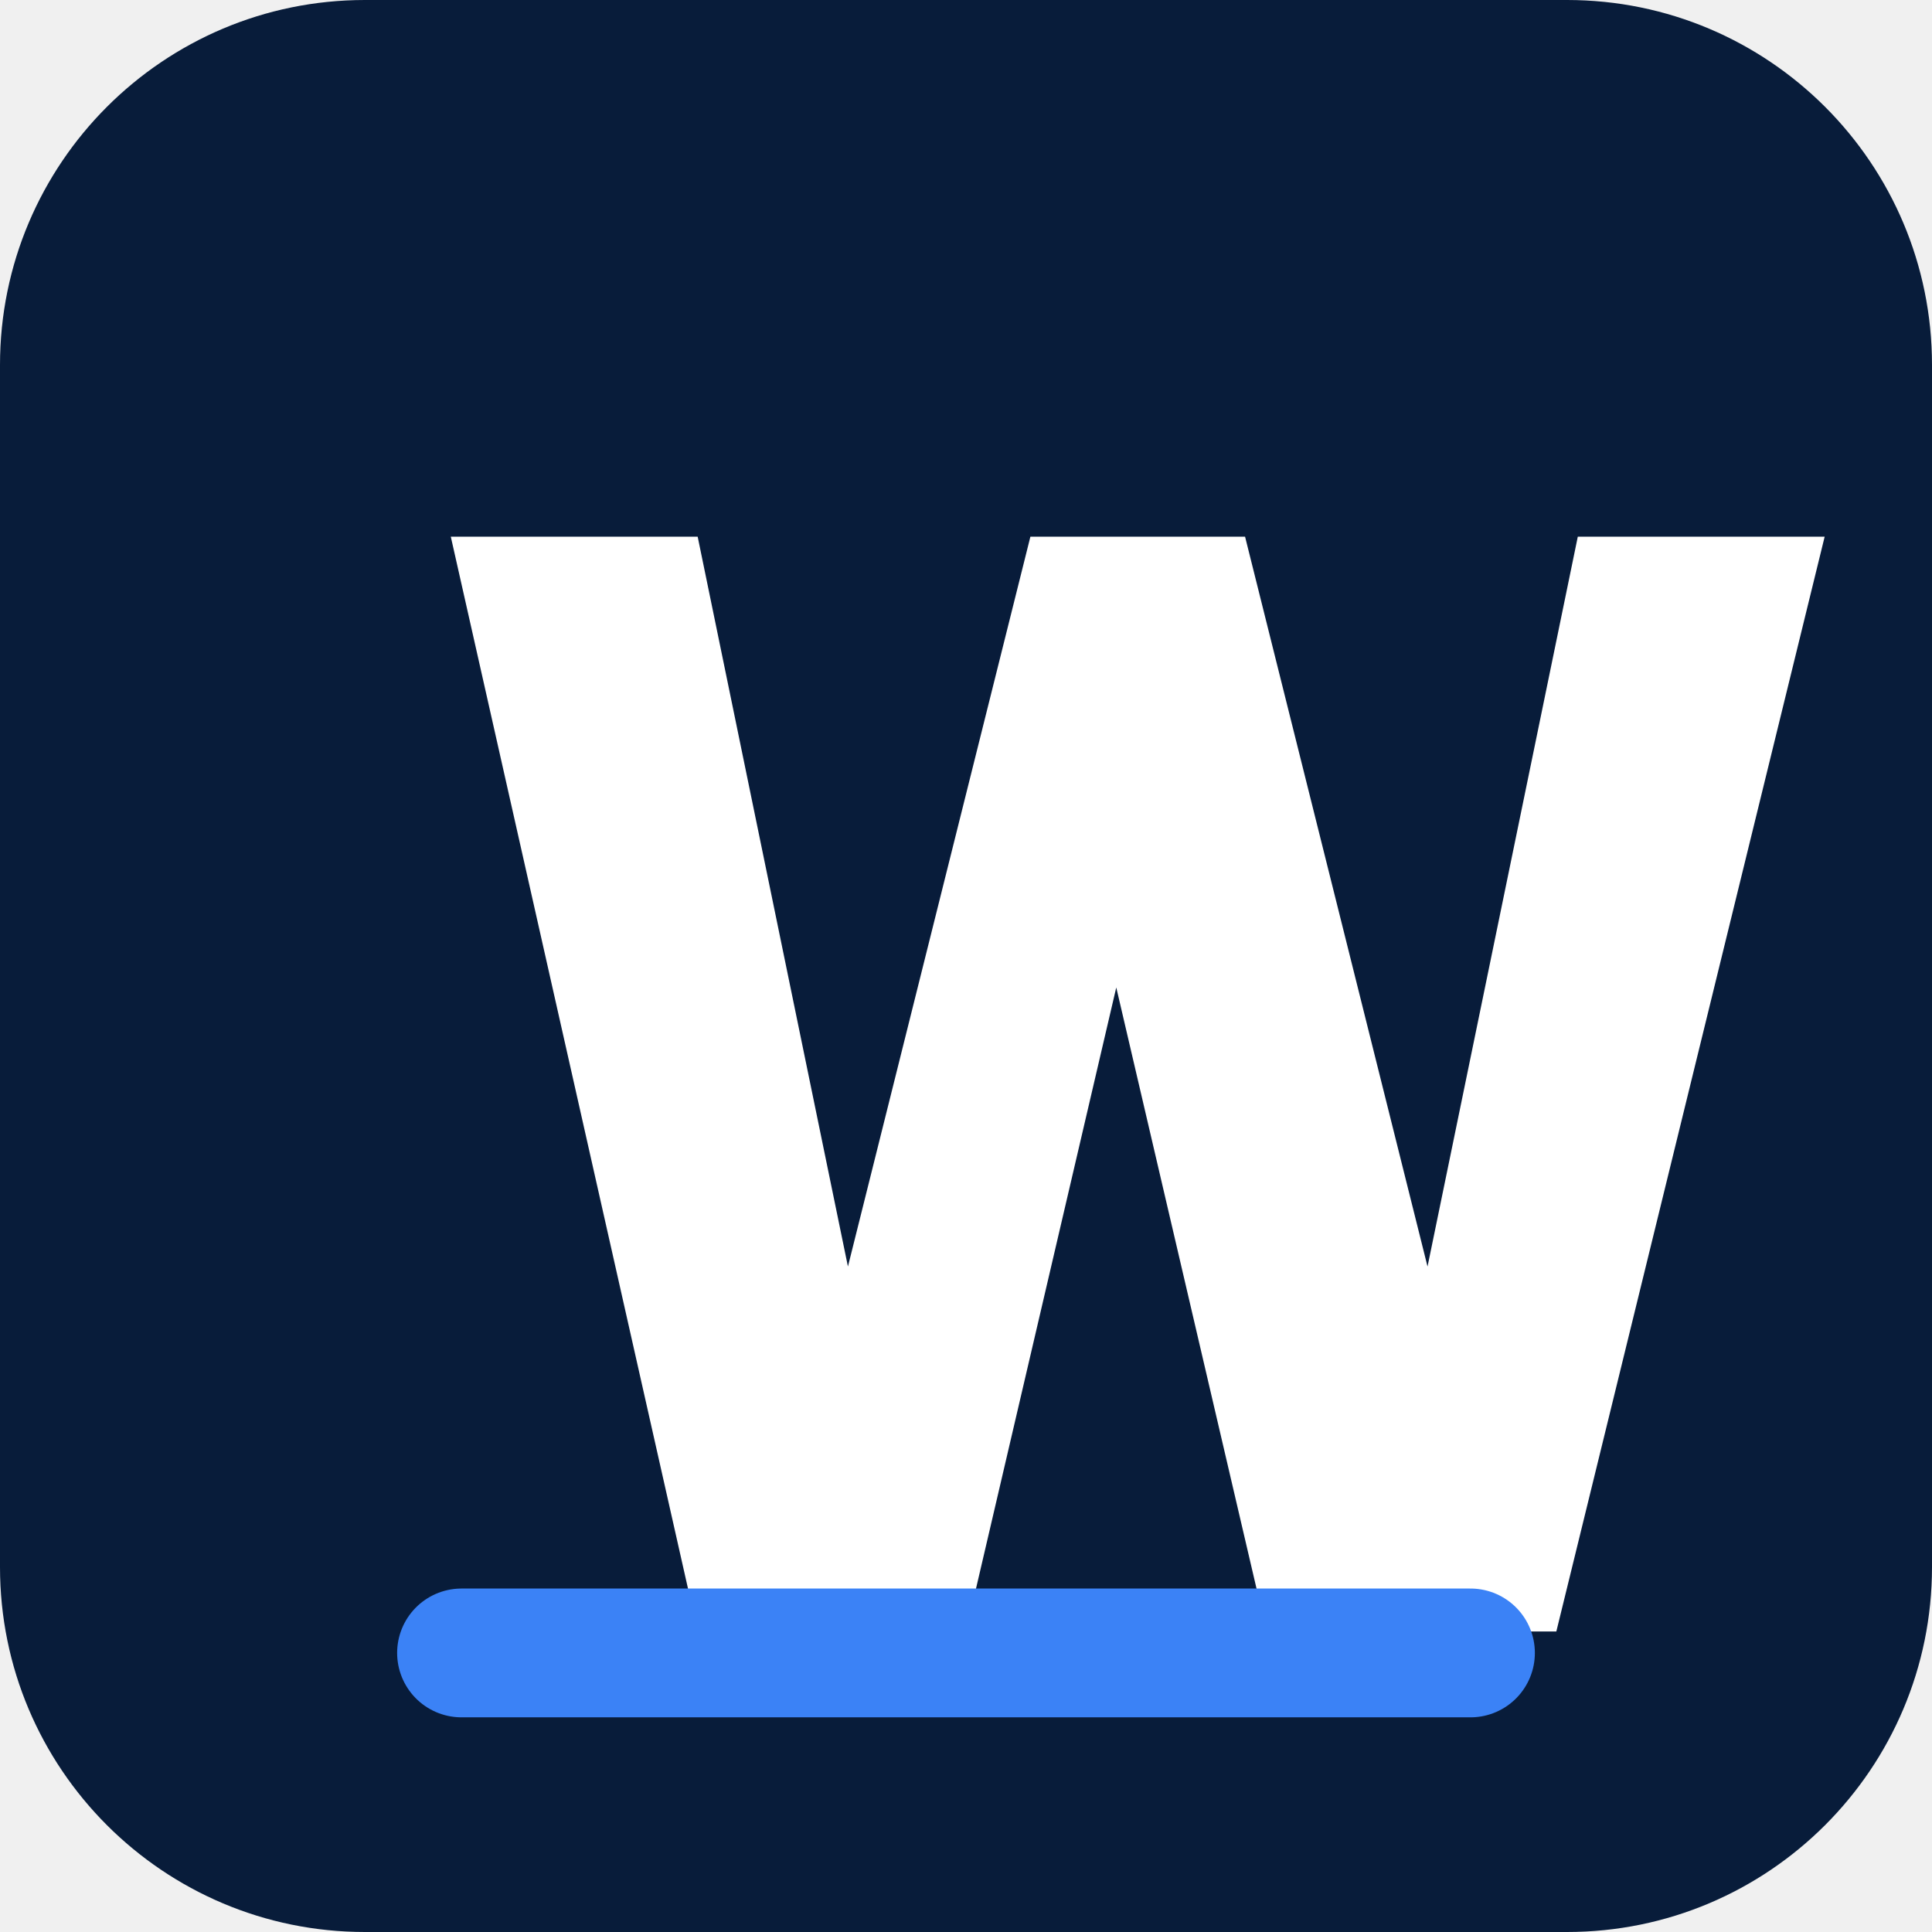
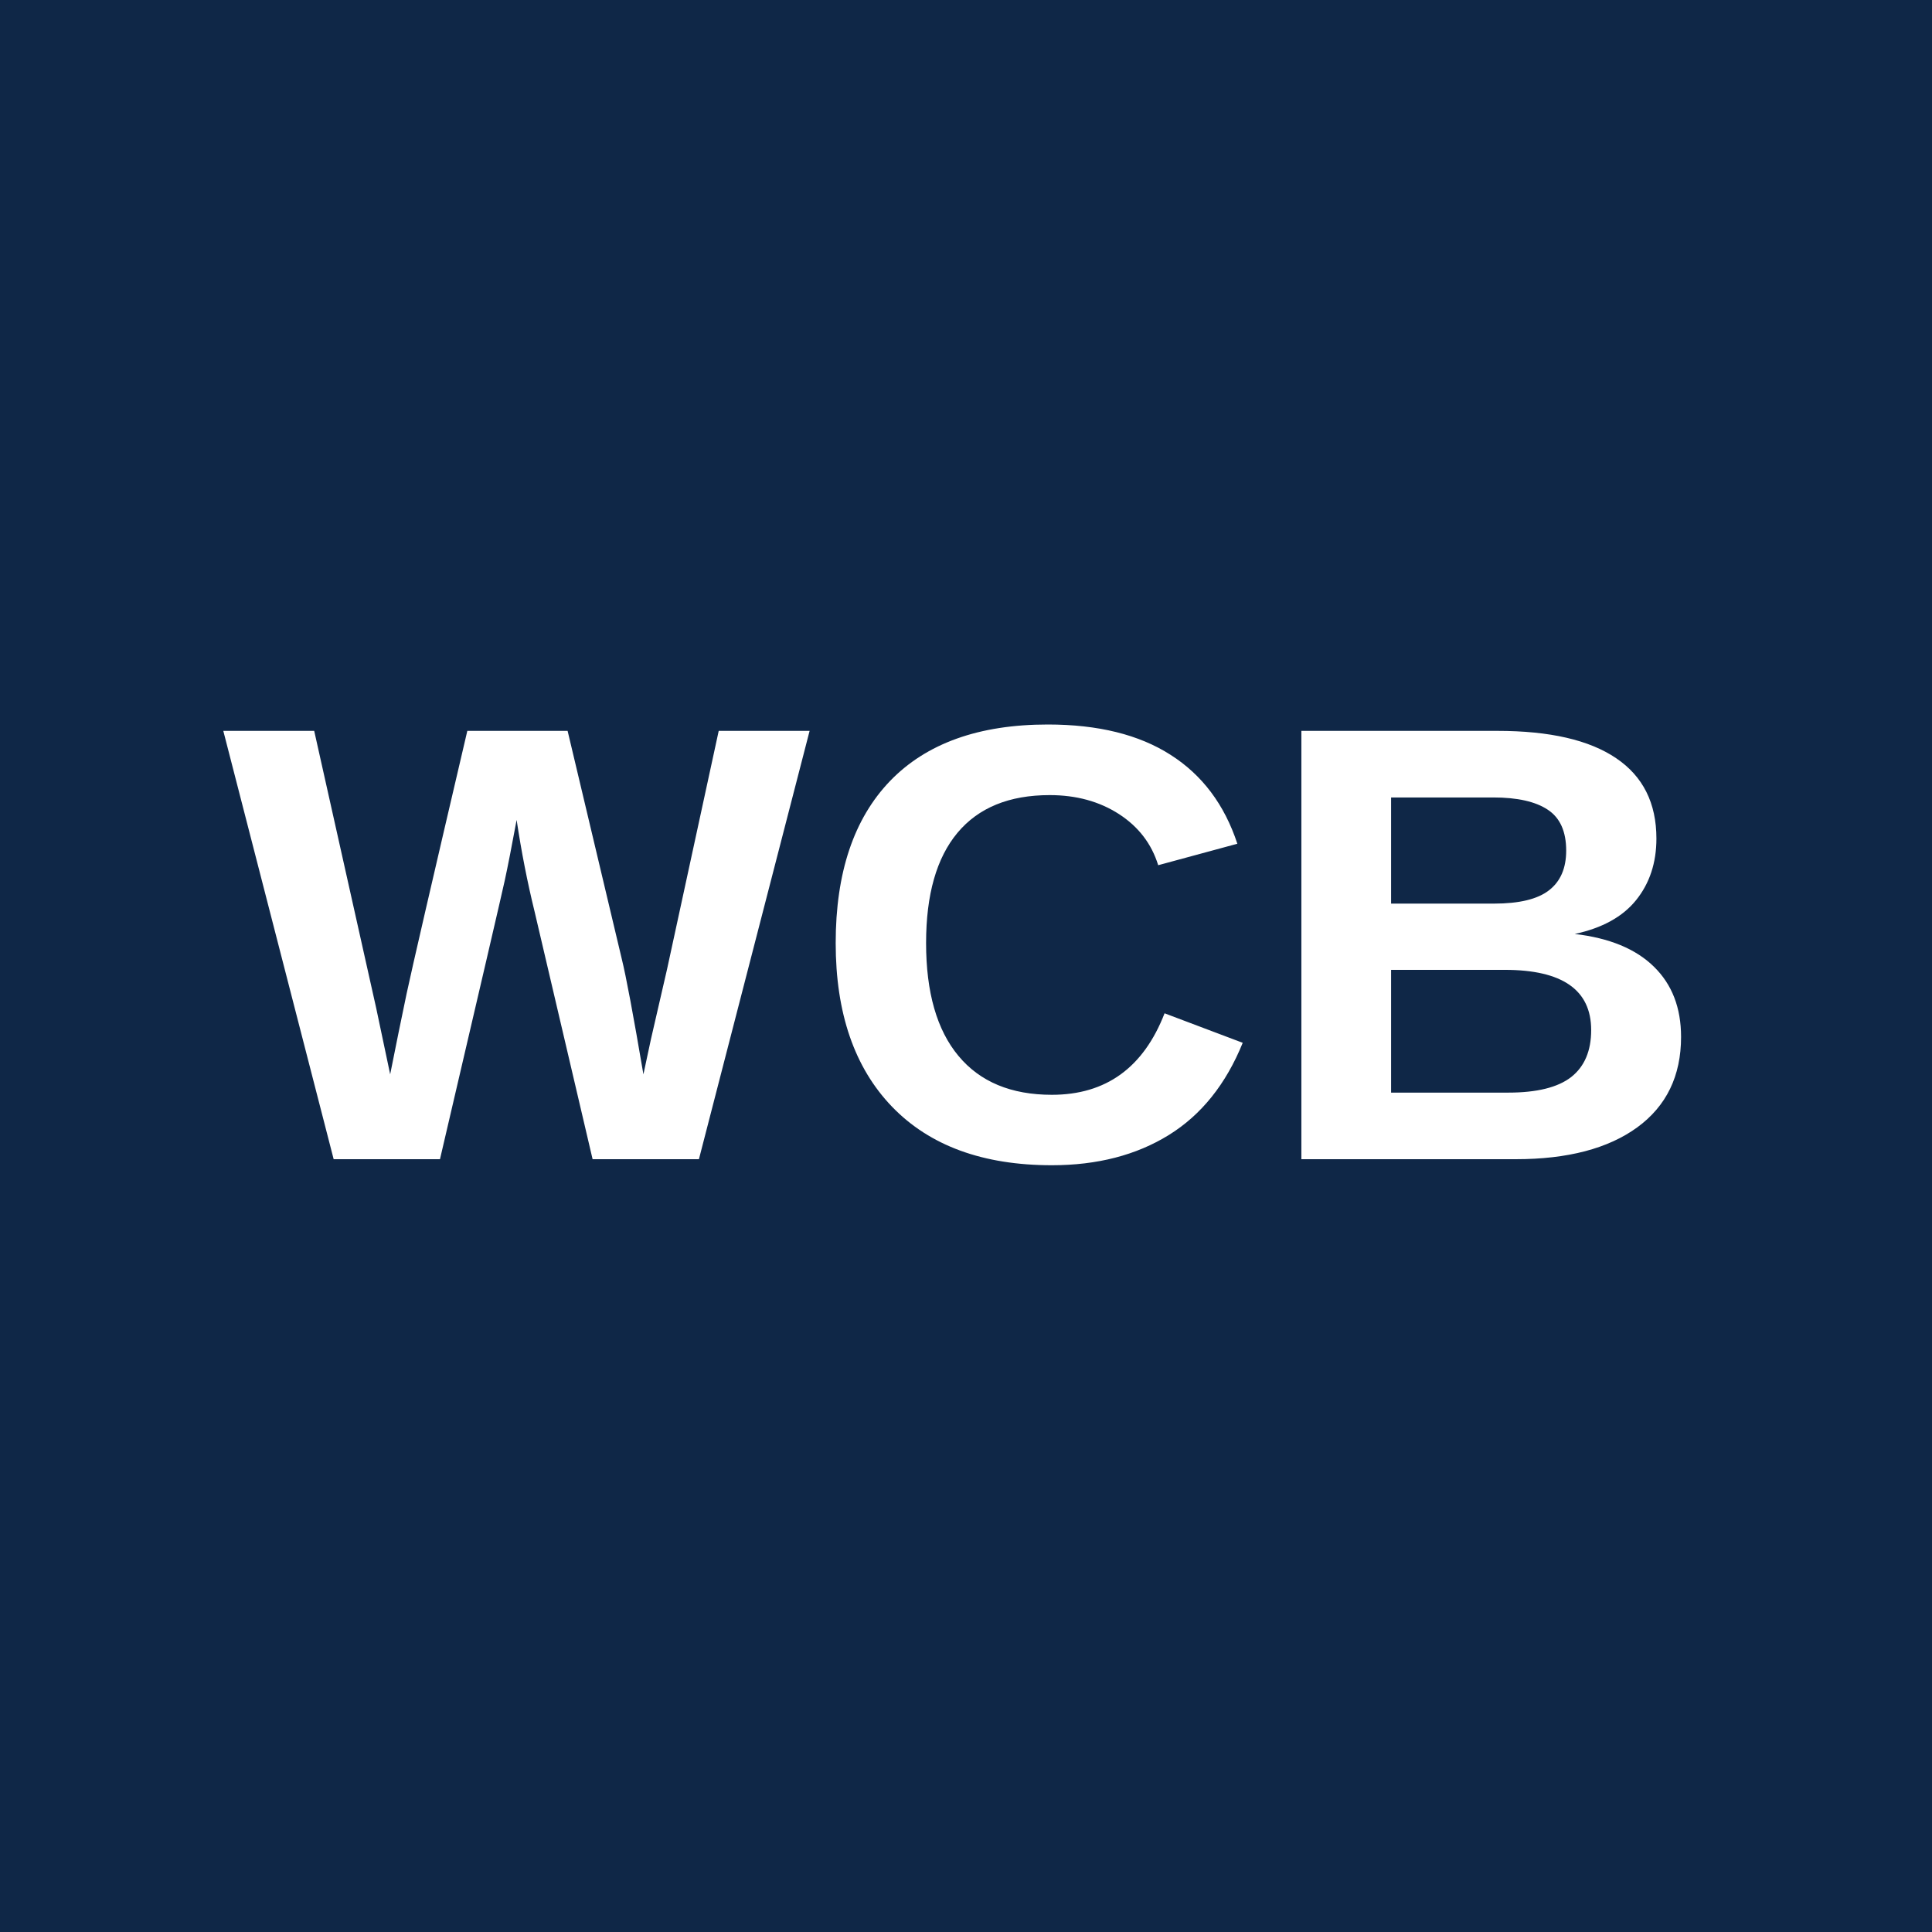
<svg xmlns="http://www.w3.org/2000/svg" viewBox="0 0 180 180">
-   <rect width="180" height="180" rx="34" fill="#081C3A" />
-   <path d="M42 50h23l14 68 17-68h20l17 68 14-68h23l-25 102h-27l-14-60-14 60H65L42 50Z" fill="#FFFFFF" />
-   <path d="M43 154h94" stroke="#3B82F6" stroke-width="12" stroke-linecap="round" />
+   <rect width="180" height="180" fill="#0F2747" />
+   <text x="90" y="108" text-anchor="middle" font-family="Arial, Helvetica, sans-serif" font-size="58" font-weight="800" fill="#FFFFFF">WCB</text>
</svg>
